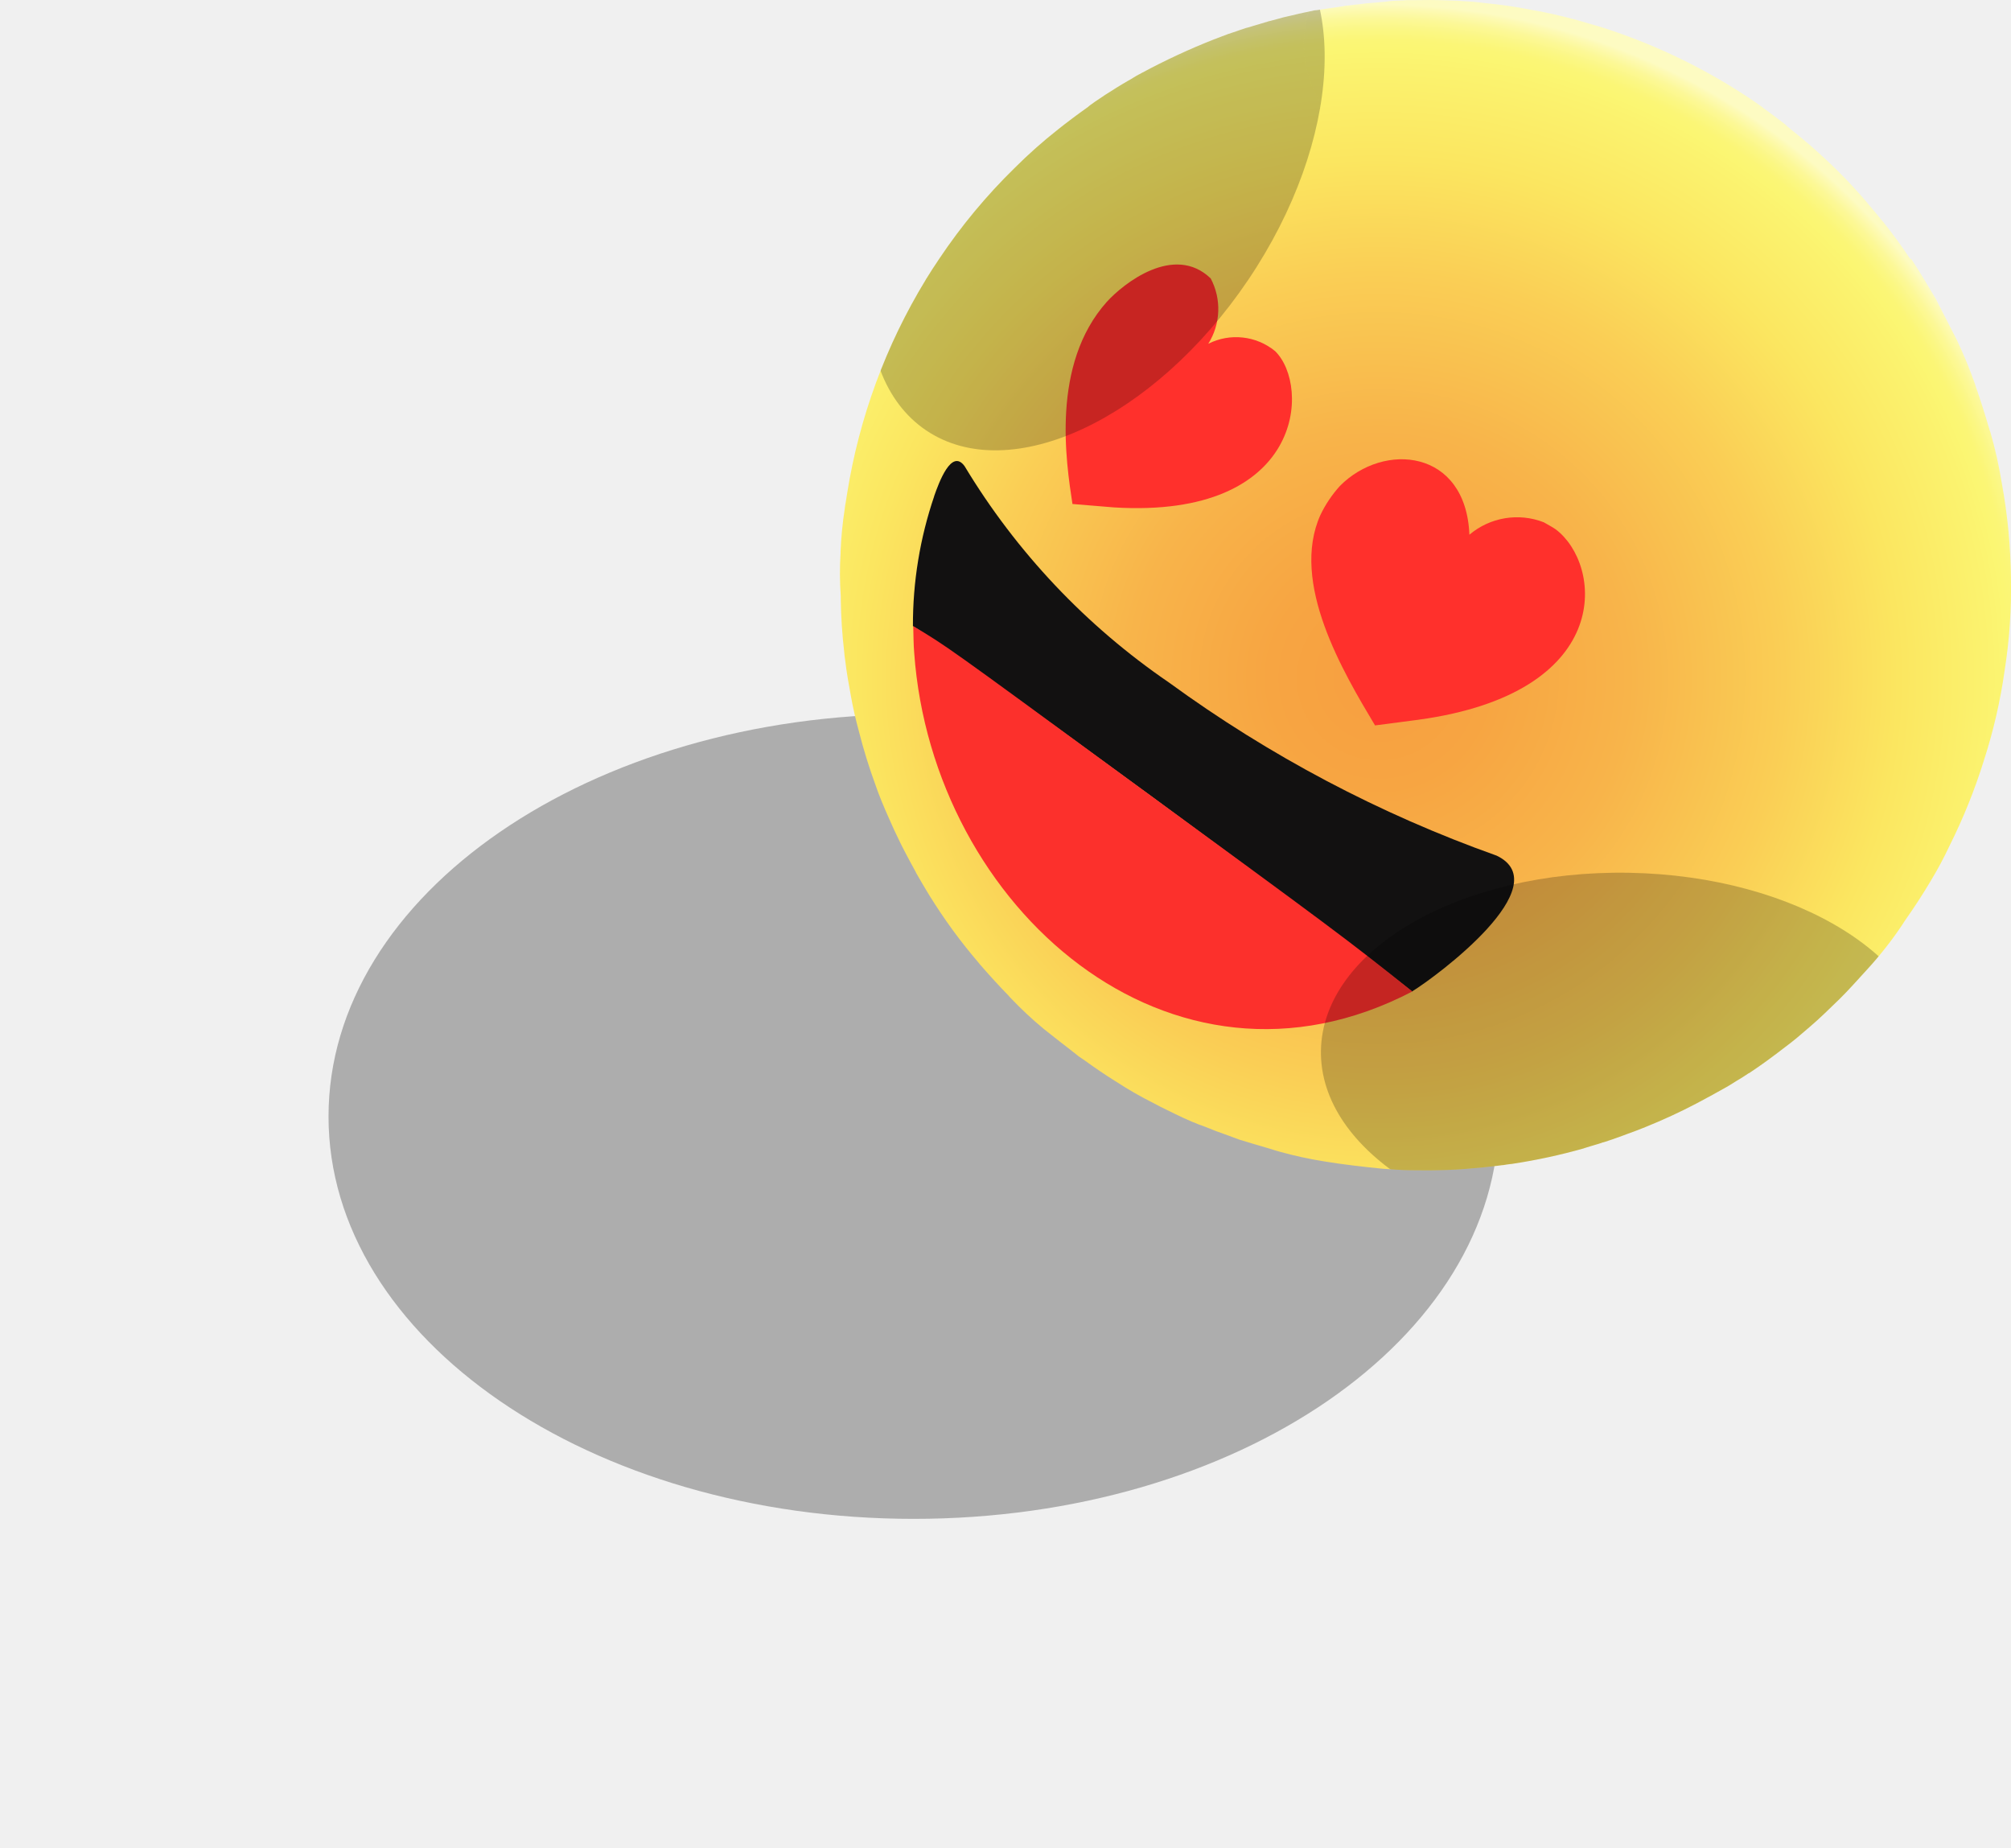
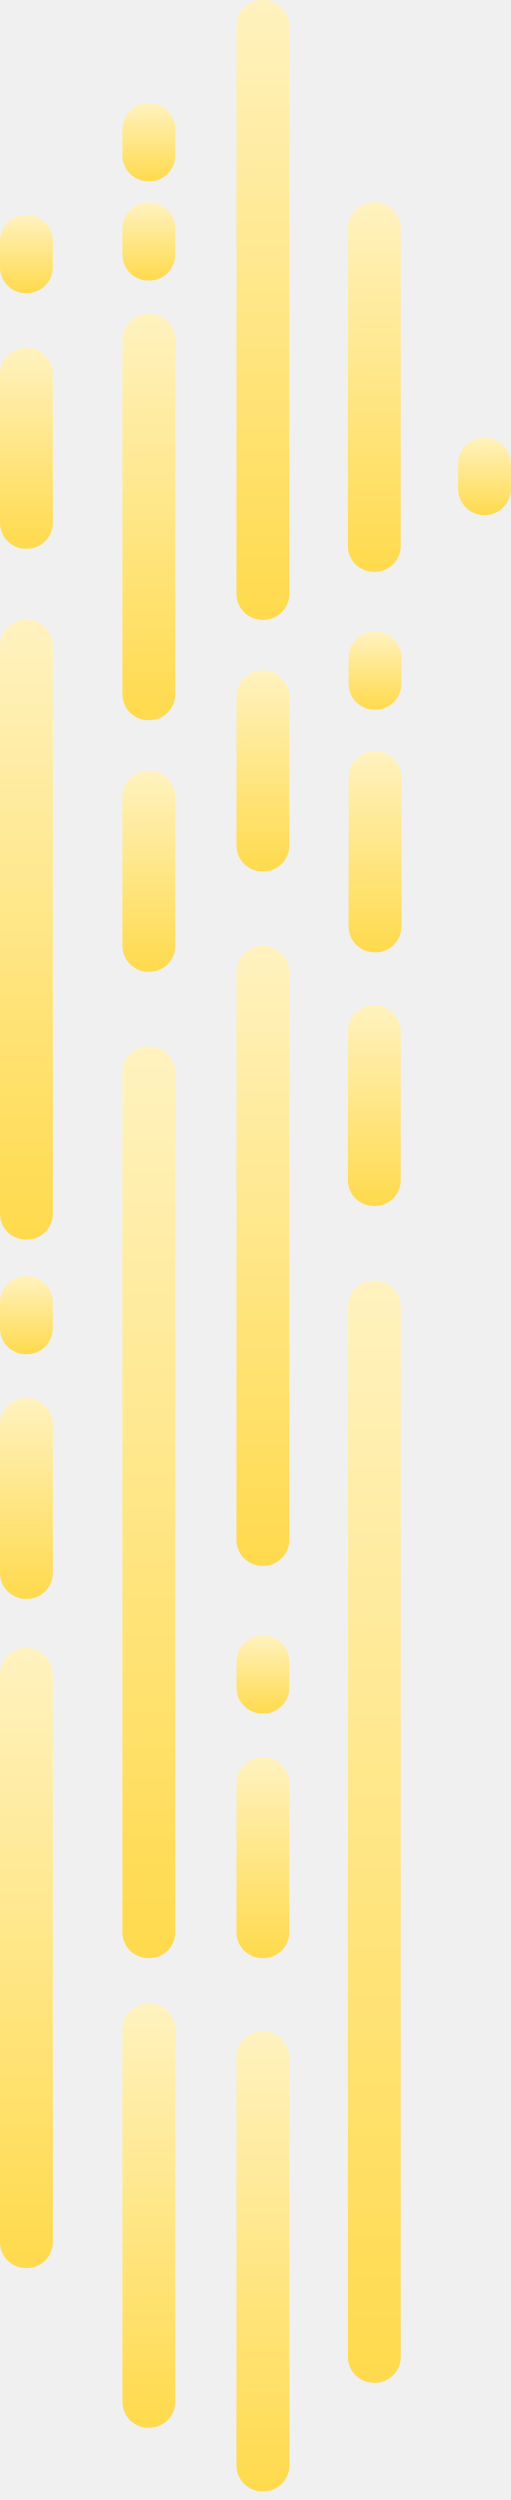
- <svg xmlns="http://www.w3.org/2000/svg" xmlns:xlink="http://www.w3.org/1999/xlink" width="82.478" height="75.758" viewBox="0 0 82.478 75.758">
+ <svg xmlns="http://www.w3.org/2000/svg" id="Grupo_138284" data-name="Grupo 138284" width="29.817" height="145.892" viewBox="0 0 29.817 145.892">
  <defs>
-     <radialGradient id="radial-gradient" cx="0.471" cy="0.58" r="0.575" gradientTransform="matrix(-0.999, -0.004, -0.004, 1, 0.933, 0.001)" gradientUnits="objectBoundingBox">
-       <stop offset="0" stop-color="#f79f40" />
-       <stop offset="0.163" stop-color="#f7a542" />
-       <stop offset="0.371" stop-color="#f8b44a" />
-       <stop offset="0.601" stop-color="#face55" />
-       <stop offset="0.771" stop-color="#fbe660" />
-       <stop offset="0.91" stop-color="#fbf36f" />
-       <stop offset="0.932" stop-color="#fbf672" />
-       <stop offset="0.947" stop-color="#fbf676" />
-       <stop offset="0.962" stop-color="#fbf783" />
-       <stop offset="0.978" stop-color="#fcf897" />
-       <stop offset="0.994" stop-color="#fdfab4" />
-       <stop offset="1" stop-color="#fdfbc2" />
-     </radialGradient>
+     <linearGradient id="linear-gradient" x1="0.5" x2="0.5" y2="1" gradientUnits="objectBoundingBox">
+       <stop offset="0" stop-color="#fff2bf" />
+       <stop offset="1" stop-color="#ffda4d" />
+     </linearGradient>
    <clipPath id="clip-path">
-       <path id="Trazado_116496" data-name="Trazado 116496" d="M52.65,29.84v-.06c0-.11-.03-.77-.15-1.75-.01-.09-.02-.17-.03-.26-.02-.12-.04-.25-.06-.38a23.894,23.894,0,0,0-3.15-8.77c0-.01-.01-.01-.01-.02-.17-.29-.35-.57-.54-.85h0a23.353,23.353,0,0,0-3.06-3.74,20.449,20.449,0,0,0-1.77-1.6c-.39-.32-.78-.62-1.19-.91a.265.265,0,0,1-.06-.05l-.05-.04-.21-.15c-.26-.18-.55-.37-.86-.57h0c-.01-.01-.02-.01-.03-.02-.15-.09-.3-.19-.47-.28-.07-.04-.15-.09-.22-.13s-.12-.07-.19-.11a1.092,1.092,0,0,0-.15-.08,25.413,25.413,0,0,0-2.93-1.4c-.26-.11-.47-.18-.58-.23l-.18-.07-.18-.07c-.01,0-.02-.01-.03-.01l-.04-.01-.3-.1-.04-.01c-.01,0-.03-.01-.04-.01l-.2-.07a2.759,2.759,0,0,0-.27-.08l-.23-.07c-.04-.01-.09-.03-.13-.04-.01,0-.03-.01-.04-.01s-.03-.01-.05-.01a.636.636,0,0,1-.07-.02l-.26-.07-.22-.06c-.07-.02-.14-.03-.21-.05h-.01l-.13-.03-.25-.06-.18-.04a2.049,2.049,0,0,0-.24-.05c-.01,0-.03-.01-.04-.01-.06-.01-.12-.03-.18-.04l-.11-.02-.13-.03h-.02l-.04-.01c-.02,0-.05-.01-.07-.01a1.766,1.766,0,0,1-.2-.04.6.6,0,0,0-.12-.02h0a2.068,2.068,0,0,1-.22-.04l-.19-.03c-.03-.01-.07-.01-.11-.02a.985.985,0,0,0-.17-.02,1,1,0,0,0-.16-.02l-.27-.03-.25-.03c-.03,0-.05-.01-.08-.01h-.02a1.641,1.641,0,0,0-.23-.02l-.34-.03c-.08-.01-.16-.01-.23-.02-.09-.01-.17-.01-.26-.02s-.18-.01-.27-.02A.97.97,0,0,1,29.76,7h-.37c-.48-.01-.96-.01-1.45,0-.11,0-.21,0-.31.01s-.22.01-.32.02c-.07,0-.13.01-.19.01-.16.01-.31.02-.46.04-.05,0-.11.01-.16.01-.22.02-.43.04-.64.07-.1.01-.2.02-.3.04h-.01c-.02,0-.04.01-.06.01q-.24.03-.45.06c-.11.02-.23.04-.34.05-.26.04-.47.08-.61.11-.7.14-1.38.3-2.06.5-.41.11-.77.22-1.21.38a24.021,24.021,0,0,0-5.31,2.61h0c-.17.11-.33.22-.49.33a.265.265,0,0,0-.06.05c-.28.2-.56.4-.84.61a.423.423,0,0,1-.07.05l-.02.02-.02.02c-.01.01-.02.02-.03.02s-.02.01-.03.02c-.08.06-.15.12-.23.18-.15.12-.3.24-.44.36-.08.07-.16.13-.24.2-.16.14-.32.27-.46.4l-.02.02-.02.02c-.03.03-.07.06-.1.09-.75.69-1.21,1.19-1.24,1.22-.23.25-.46.51-.69.77-.16.19-.33.38-.5.59-.01.01-.02.03-.04.04l-.03.03c-.34.42-.69.89-1.08,1.46l-.01.01-.01.01c-.01.01-.01.02-.02.02-.18.26-.36.55-.54.86-.16.26-.32.52-.46.75l-.46.88c-.15.29-.29.56-.42.82a16.758,16.758,0,0,0-.76,1.82h0v.01c-.22.6-.42,1.23-.6,1.84l-.01.02a.037.037,0,0,1-.01.03,17.968,17.968,0,0,0-.5,2.13,23.506,23.506,0,0,0-.17,7.66,22.794,22.794,0,0,0,.82,3.68,23.944,23.944,0,0,0,1.38,3.51,15.311,15.311,0,0,0,.75,1.42c.32.56.68,1.11,1.06,1.66.04.07.09.13.13.2a16,16,0,0,0,1.39,1.8c.34.37.78.88,1.14,1.24s.83.82,1.22,1.15h0c.42.37.6.53.99.83q.72.585,1.47,1.08h.01c.16.11.32.22.49.32.19.12.38.24.55.34.09.05.22.13.36.21a.573.573,0,0,1,.07.04c.15.09.33.18.52.29.04.02.09.05.13.07a22.789,22.789,0,0,0,2.12,1c.18.07.42.17.7.28l.24.09.42.15.3.1.11.03c.01,0,.01,0,.02.01l.16.05a2.759,2.759,0,0,0,.27.08l.26.08c.01,0,.02,0,.02.01a22.1,22.1,0,0,0,2.96.66l.09.01c.08.01.17.03.27.04h.03l.23.03.53.06c.24.03.56.05.79.07s.49.03.74.04h.02c.13.01.25.01.37.01.33.01.77,0,1.1.01s.79-.03,1.13-.05c.72-.06,1.68-.17,2.39-.28a18.747,18.747,0,0,0,1.84-.38c.14-.04.28-.08.43-.12.43-.12.87-.25,1.24-.36l.43-.16c.35-.12.69-.25,1.03-.38l.17-.06c.4-.15.89-.38,1.32-.59.19-.09.37-.18.55-.28a15.71,15.71,0,0,0,1.56-.88c.02-.01.03-.02.05-.03.41-.26.82-.52,1.22-.81.09-.06.18-.12.26-.17l.44-.34c.12-.09.23-.18.35-.27l.66-.52a14.289,14.289,0,0,0,1.37-1.26l.03-.03.07-.07c.35-.35.74-.77,1.2-1.29a.138.138,0,0,0,.03-.04h0a20.958,20.958,0,0,0,2.02-2.71c.01-.01.01-.02.02-.03.19-.3.38-.61.57-.95v-.01h0c.08-.14.16-.29.24-.44.11-.2.22-.41.31-.59l.09-.18c.16-.32.31-.65.47-.99.21-.47.41-.94.56-1.36h0c.26-.7.5-1.44.71-2.23.13-.48.25-.96.33-1.41.1-.48.18-.98.25-1.5.02-.12.03-.23.05-.34.08-.69.14-1.41.16-2.14v-.13C52.68,31.04,52.68,30.45,52.65,29.84Z" transform="translate(-4.654 -6.992)" />
-     </clipPath>
-     <linearGradient id="linear-gradient" x1="-0.166" y1="-323.933" x2="-1.166" y2="-323.933" gradientUnits="objectBoundingBox">
-       <stop offset="0" stop-color="#19b79c" />
-       <stop offset="0.405" stop-color="#1dbb9e" />
-       <stop offset="0.825" stop-color="#2ac8a3" />
-       <stop offset="0.997" stop-color="#31cfa6" />
-     </linearGradient>
-     <linearGradient id="linear-gradient-2" x1="-2.106" y1="-363.238" x2="-3.08" y2="-363.238" xlink:href="#linear-gradient" />
-     <clipPath id="clip-path-2">
-       <path id="Trazado_116504" data-name="Trazado 116504" d="M4.652,29.65v-.06a15.757,15.757,0,0,1,.17-1.74,2.335,2.335,0,0,1,.04-.26c.02-.12.04-.25.06-.38a24.088,24.088,0,0,1,3.22-8.75c0-.01.01-.01.01-.02.18-.29.36-.57.55-.85h0a23.39,23.39,0,0,1,3.09-3.72,20.134,20.134,0,0,1,1.78-1.58q.585-.465,1.2-.9a.265.265,0,0,0,.06-.05l.05-.04.21-.15c.26-.18.55-.37.86-.56h0c.01-.01.02-.01.03-.02.15-.09.31-.19.47-.28a2.53,2.53,0,0,0,.22-.13c.06-.04.12-.07.19-.11.05-.03.1-.05.15-.08a27.308,27.308,0,0,1,2.95-1.37c.26-.1.47-.18.58-.22l.18-.06.18-.06c.01,0,.02-.01.03-.01l.05-.02.3-.1.04-.01c.01,0,.03-.01.04-.01l.2-.06c.08-.02.19-.06.27-.08l.23-.07a.647.647,0,0,0,.13-.04c.01,0,.03-.01.04-.01s.03-.01.05-.01a.637.637,0,0,0,.07-.02l.26-.07.22-.06c.07-.02.14-.03.21-.05h.01l.13-.03c.08-.02.18-.04.25-.06l.18-.04c.08-.02.16-.03.24-.05.01,0,.03-.01.04-.01a1.163,1.163,0,0,0,.18-.04l.11-.01.13-.02h.02l.04-.01c.02,0,.05-.01.07-.01l.2-.03c.04-.01.09-.01.13-.02h0l.22-.03.19-.03a.516.516,0,0,0,.11-.02.985.985,0,0,1,.17-.02c.06-.01.11-.01.16-.02l.27-.03.25-.03c.03,0,.05-.01.08-.01h.02c.07-.01.15-.01.23-.02l.34-.03c.08-.01.16-.01.23-.02a1.569,1.569,0,0,1,.24-.03,2.437,2.437,0,0,1,.27-.01.86.86,0,0,1,.16-.01l.15-.01h.24c.49-.01.97-.01,1.45.01.11,0,.21.01.31.01s.22.01.32.02c.07,0,.13.01.19.01.16.01.31.02.46.04.05.01.11.01.16.02.22.02.43.05.64.07.1.01.2.03.3.04h.01c.02,0,.04.01.06.01.16.02.31.05.45.07l.34.06c.26.05.47.09.6.11.69.14,1.38.31,2.06.52.41.11.76.23,1.21.39a24.178,24.178,0,0,1,5.28,2.65h0c.16.11.33.22.49.34a.265.265,0,0,1,.06.05c.28.2.56.41.83.62a.424.424,0,0,0,.07.05l.02.02.02.02.03.03c.01.01.02.01.02.02.08.06.15.12.22.18.15.12.3.24.44.36.08.07.16.14.24.2.16.14.31.28.46.41l.02.02.02.02c.03.03.07.06.1.09.75.69,1.2,1.2,1.23,1.23.23.25.46.51.68.78.16.19.32.38.49.59.01.01.02.03.04.04l.02.03c.33.42.69.89,1.07,1.47l.04.01.01.01c.01.01.01.02.02.02.17.26.36.56.54.86.16.26.31.53.45.75l.45.88c.15.29.29.56.42.82a18.431,18.431,0,0,1,.75,1.83h0v.01c.21.6.41,1.23.59,1.85l.01.02a.037.037,0,0,0,.01.03,17.59,17.59,0,0,1,.48,2.14,22.71,22.71,0,0,1,.37,3.87,21.465,21.465,0,0,1-.26,3.8,21.96,21.96,0,0,1-.85,3.68,23.286,23.286,0,0,1-1.41,3.5,15.244,15.244,0,0,1-.76,1.42c-.33.56-.69,1.11-1.07,1.65-.04.07-.09.13-.13.2a15.2,15.2,0,0,1-1.41,1.79c-.34.37-.79.88-1.15,1.23s-.84.82-1.22,1.14h0c-.43.37-.6.52-1,.82-.49.38-.98.74-1.48,1.07H41.9c-.16.11-.32.21-.49.31-.19.12-.38.24-.55.33-.09.05-.22.12-.36.2a.574.574,0,0,0-.07.04c-.15.08-.33.18-.52.28-.04.02-.09.05-.13.07a23.108,23.108,0,0,1-2.12.98c-.18.07-.42.17-.71.27l-.24.09-.42.15-.3.1-.11.03c-.01,0-.01,0-.02.01l-.16.05c-.08.02-.19.06-.27.08l-.26.08c-.01,0-.02,0-.02.01a23.962,23.962,0,0,1-2.96.64l-.09.01c-.08.01-.17.02-.27.04H31.8l-.23.03-.53.06c-.24.02-.56.05-.79.07s-.49.03-.74.04h-.02c-.13,0-.25.01-.37.01-.33.01-.77,0-1.1,0s-.79-.04-1.13-.06c-.72-.07-1.68-.18-2.39-.3a16.281,16.281,0,0,1-1.84-.4c-.14-.04-.28-.08-.43-.13-.43-.12-.87-.26-1.24-.37l-.43-.16c-.35-.12-.69-.25-1.03-.39l-.17-.06c-.4-.15-.88-.38-1.32-.6-.19-.09-.37-.18-.55-.28a15.612,15.612,0,0,1-1.55-.89.219.219,0,0,0-.05-.03c-.41-.26-.81-.53-1.21-.82-.09-.06-.17-.12-.25-.17L14,49.97c-.12-.09-.23-.18-.35-.27l-.66-.52a15.233,15.233,0,0,1-1.36-1.27l-.03-.03-.06-.07c-.34-.35-.74-.78-1.19-1.3a.138.138,0,0,1-.03-.04h0a21.889,21.889,0,0,1-2-2.73c-.01-.01-.01-.02-.02-.03-.18-.3-.37-.61-.56-.95v-.01h0c-.08-.14-.16-.29-.24-.44-.11-.21-.22-.41-.31-.59l-.09-.18c-.16-.32-.31-.65-.46-.99-.21-.47-.41-.95-.55-1.36h0a22.441,22.441,0,0,1-.69-2.23c-.13-.48-.24-.96-.32-1.41-.09-.49-.18-.98-.24-1.5-.02-.12-.03-.23-.04-.34a21.166,21.166,0,0,1-.14-2.14v-.13A13.347,13.347,0,0,1,4.652,29.65Z" transform="translate(-4.627 -6.983)" fill="url(#radial-gradient)" />
+       <path id="Trazado_194438" data-name="Trazado 194438" d="M438.53,9.2v1.611a1.544,1.544,0,0,0,3.084,0V9.2a1.544,1.544,0,0,0-3.084,0" transform="translate(-438.53 -7.724)" fill="url(#linear-gradient)" />
    </clipPath>
  </defs>
-   <g id="Grupo_157926" data-name="Grupo 157926" transform="translate(13.474)">
-     <ellipse id="Elipse_4737" data-name="Elipse 4737" cx="24" cy="16.5" rx="24" ry="16.5" transform="translate(0 29.284)" fill="#0b0b0b" opacity="0.292" style="mix-blend-mode: multiply;isolation: isolate" />
-     <path id="Trazado_116493" data-name="Trazado 116493" d="M4.652,29.65v-.06a15.757,15.757,0,0,1,.17-1.74,2.335,2.335,0,0,1,.04-.26c.02-.12.04-.25.06-.38a24.088,24.088,0,0,1,3.22-8.75c0-.01.01-.01.01-.02.18-.29.36-.57.55-.85h0a23.39,23.39,0,0,1,3.09-3.72,20.134,20.134,0,0,1,1.78-1.58q.585-.465,1.2-.9a.265.265,0,0,0,.06-.05l.05-.04.21-.15c.26-.18.55-.37.86-.56h0c.01-.01.02-.01.03-.02.15-.09.31-.19.47-.28a2.53,2.53,0,0,0,.22-.13c.06-.04.12-.07.19-.11.05-.03.1-.05.15-.08a27.308,27.308,0,0,1,2.95-1.37c.26-.1.47-.18.58-.22l.18-.06.18-.06c.01,0,.02-.01.03-.01l.05-.02.3-.1.04-.01c.01,0,.03-.01.04-.01l.2-.06c.08-.02.19-.06.27-.08l.23-.07a.647.647,0,0,0,.13-.04c.01,0,.03-.01.04-.01s.03-.01.05-.01a.637.637,0,0,0,.07-.02l.26-.07.22-.06c.07-.02.14-.03.21-.05h.01l.13-.03c.08-.02.18-.04.25-.06l.18-.04c.08-.02.16-.03.24-.05.01,0,.03-.01.04-.01a1.163,1.163,0,0,0,.18-.04l.11-.01.13-.02h.02l.04-.01c.02,0,.05-.01.07-.01l.2-.03c.04-.01.09-.01.13-.02h0l.22-.03.19-.03a.516.516,0,0,0,.11-.02.985.985,0,0,1,.17-.02c.06-.01.11-.01.16-.02l.27-.03.25-.03c.03,0,.05-.01.08-.01h.02c.07-.01.15-.01.23-.02l.34-.03c.08-.01.16-.01.23-.02a1.569,1.569,0,0,1,.24-.03,2.437,2.437,0,0,1,.27-.01.86.86,0,0,1,.16-.01l.15-.01h.24c.49-.01.97-.01,1.45.01.11,0,.21.01.31.01s.22.01.32.02c.07,0,.13.01.19.01.16.01.31.02.46.04.05.01.11.01.16.02.22.02.43.05.64.07.1.01.2.03.3.04h.01c.02,0,.04.01.06.01.16.02.31.05.45.07l.34.06c.26.05.47.09.6.11.69.14,1.38.31,2.06.52.41.11.76.23,1.21.39a24.178,24.178,0,0,1,5.28,2.65h0c.16.11.33.22.49.34a.265.265,0,0,1,.06.05c.28.2.56.41.83.62a.424.424,0,0,0,.07.05l.02.02.02.02.03.03c.01.01.02.01.02.02.08.06.15.12.22.18.15.12.3.24.44.36.08.07.16.14.24.2.16.14.31.28.46.41l.02.02.02.02c.03.03.07.06.1.09.75.69,1.2,1.2,1.23,1.23.23.25.46.51.68.78.16.19.32.38.49.59.01.01.02.03.04.04l.02.03c.33.42.69.89,1.07,1.47l.04.01.01.01c.01.01.01.02.02.02.17.26.36.56.54.86.16.26.31.53.45.75l.45.88c.15.29.29.56.42.82a18.431,18.431,0,0,1,.75,1.83h0v.01c.21.6.41,1.23.59,1.85l.01.02a.037.037,0,0,0,.01.03,17.59,17.59,0,0,1,.48,2.14,22.71,22.71,0,0,1,.37,3.87,21.465,21.465,0,0,1-.26,3.8,21.96,21.96,0,0,1-.85,3.68,23.286,23.286,0,0,1-1.41,3.5,15.244,15.244,0,0,1-.76,1.42c-.33.56-.69,1.11-1.07,1.65-.04.07-.09.13-.13.2a15.2,15.2,0,0,1-1.41,1.79c-.34.37-.79.88-1.15,1.23s-.84.82-1.22,1.14h0c-.43.37-.6.52-1,.82-.49.38-.98.74-1.48,1.07H41.9c-.16.11-.32.21-.49.31-.19.12-.38.24-.55.33-.09.05-.22.12-.36.2a.574.574,0,0,0-.07.04c-.15.08-.33.18-.52.28-.04.02-.09.05-.13.07a23.108,23.108,0,0,1-2.12.98c-.18.07-.42.17-.71.27l-.24.09-.42.15-.3.1-.11.03c-.01,0-.01,0-.02.01l-.16.05c-.08.02-.19.06-.27.08l-.26.08c-.01,0-.02,0-.02.01a23.962,23.962,0,0,1-2.96.64l-.09.01c-.08.01-.17.02-.27.04H31.8l-.23.03-.53.06c-.24.02-.56.05-.79.07s-.49.03-.74.04h-.02c-.13,0-.25.01-.37.01-.33.01-.77,0-1.1,0s-.79-.04-1.13-.06c-.72-.07-1.68-.18-2.39-.3a16.281,16.281,0,0,1-1.84-.4c-.14-.04-.28-.08-.43-.13-.43-.12-.87-.26-1.24-.37l-.43-.16c-.35-.12-.69-.25-1.03-.39l-.17-.06c-.4-.15-.88-.38-1.32-.6-.19-.09-.37-.18-.55-.28a15.612,15.612,0,0,1-1.55-.89.219.219,0,0,0-.05-.03c-.41-.26-.81-.53-1.21-.82-.09-.06-.17-.12-.25-.17L14,49.97c-.12-.09-.23-.18-.35-.27l-.66-.52a15.233,15.233,0,0,1-1.36-1.27l-.03-.03-.06-.07c-.34-.35-.74-.78-1.19-1.3a.138.138,0,0,1-.03-.04h0a21.889,21.889,0,0,1-2-2.73c-.01-.01-.01-.02-.02-.03-.18-.3-.37-.61-.56-.95v-.01h0c-.08-.14-.16-.29-.24-.44-.11-.21-.22-.41-.31-.59l-.09-.18c-.16-.32-.31-.65-.46-.99-.21-.47-.41-.95-.55-1.36h0a22.441,22.441,0,0,1-.69-2.23c-.13-.48-.24-.96-.32-1.41-.09-.49-.18-.98-.24-1.5-.02-.12-.03-.23-.04-.34a21.166,21.166,0,0,1-.14-2.14v-.13A13.347,13.347,0,0,1,4.652,29.65Z" transform="translate(16.349 -6.983)" fill="url(#radial-gradient)" />
-     <g id="Grupo_86225" data-name="Grupo 86225" transform="translate(20.955 0.009)" clip-path="url(#clip-path)">
-       <path id="Trazado_116494" data-name="Trazado 116494" d="M50.67,21.64a4.37,4.37,0,0,1,.18-.46C50.8,21.33,50.74,21.48,50.67,21.64Z" transform="translate(-48.844 -6.992)" fill="url(#linear-gradient)" />
-       <path id="Trazado_116495" data-name="Trazado 116495" d="M4.7,34.92c.03-.14.05-.28.08-.41C4.75,34.65,4.73,34.79,4.7,34.92Z" transform="translate(43.196 -6.992)" fill="url(#linear-gradient-2)" />
-     </g>
-     <path id="Trazado_116497" data-name="Trazado 116497" d="M25.873,27.33A16.375,16.375,0,0,0,25,32.66c2.26,1.39,16.97,12.2,20.47,14.98,1.03-.63,6.02-4.35,3.47-5.57a52.925,52.925,0,0,1-13.44-7.1,28.664,28.664,0,0,1-8.38-8.87c-.54-.75-1.06.69-1.25,1.23" transform="translate(-1.032 -6.983)" fill="#121111" />
-     <path id="Trazado_116499" data-name="Trazado 116499" d="M29.22,33.76c.75,10.43,10.52,19.05,20.43,13.88-2.65-2.12-3.33-2.62-11.66-8.71-7.45-5.46-7.45-5.46-8.81-6.27.01.33.01.77.04,1.1" transform="translate(-5.199 -6.983)" fill="#fc302c" />
-     <g id="Grupo_86231" data-name="Grupo 86231" transform="translate(40.307 18.833)">
-       <path id="Trazado_116501" data-name="Trazado 116501" d="M22.473,28.1c-1.25,2.78.93,6.44,2.24,8.63.65-.09,1.52-.19,2.17-.29,7.67-1.22,7.14-6.32,5.24-7.75-.14-.1-.34-.2-.49-.29a3.024,3.024,0,0,0-3.05.51c-.14-3.51-3.51-3.82-5.31-2a4.969,4.969,0,0,0-.8,1.19" transform="translate(-22.099 -25.816)" fill="#ff302c" />
-     </g>
-     <g id="Grupo_86232" data-name="Grupo 86232" transform="translate(30.232 10.846)">
-       <path id="Trazado_116503" data-name="Trazado 116503" d="M35.806,19.36c-2.3,2.57-1.67,6.58-1.41,8.29.51.04,1.19.1,1.7.14,7.78.48,8.08-4.98,6.61-6.41a2.529,2.529,0,0,0-2.74-.3,2.679,2.679,0,0,0,.1-2.68c-1.5-1.44-3.58.21-4.26.96" transform="translate(-34.117 -17.829)" fill="#ff302c" />
-     </g>
-     <g id="Enmascarar_grupo_59" data-name="Enmascarar grupo 59" transform="translate(20.976 0)" clip-path="url(#clip-path-2)">
-       <g id="Grupo_86233" data-name="Grupo 86233" transform="translate(-2.683 -7.272)" opacity="0.561" style="mix-blend-mode: multiply;isolation: isolate">
-         <g id="Grupo_86230" data-name="Grupo 86230" transform="translate(0)">
-           <ellipse id="Elipse_4734" data-name="Elipse 4734" cx="12.5" cy="7.5" rx="12.5" ry="7.5" transform="translate(21.707 1.557)" fill="#fff" opacity="0.743" />
-           <ellipse id="Elipse_4735" data-name="Elipse 4735" cx="12.5" cy="7.5" rx="12.5" ry="7.5" transform="translate(26.415 8.388) rotate(124)" opacity="0.387" />
-           <ellipse id="Elipse_4736" data-name="Elipse 4736" cx="12.5" cy="7.5" rx="12.5" ry="7.5" transform="matrix(-1, -0.017, 0.017, -1, 47.282, 58.274)" opacity="0.387" />
-         </g>
-       </g>
+   <g id="Grupo_138216" data-name="Grupo 138216" transform="translate(26.733 25.514)">
+     <g id="Grupo_138215" data-name="Grupo 138215" transform="translate(0 0)" clip-path="url(#clip-path)">
+       <rect id="Rectángulo_83248" data-name="Rectángulo 83248" width="3.084" height="4.556" transform="translate(0 0)" fill="url(#linear-gradient)" />
    </g>
  </g>
+   <path id="Trazado_194730" data-name="Trazado 194730" d="M456.191,160.168h0a1.513,1.513,0,0,1-1.542-1.473V97.328a1.543,1.543,0,0,1,3.084,0V158.7a1.513,1.513,0,0,1-1.542,1.473" transform="translate(-434.348 -21.119)" fill="url(#linear-gradient)" />
+   <path id="Trazado_194731" data-name="Trazado 194731" d="M456.191,86.956h0a1.513,1.513,0,0,1-1.542-1.473V76.713a1.543,1.543,0,0,1,3.084,0v8.771a1.513,1.513,0,0,1-1.542,1.473" transform="translate(-434.348 -16.577)" fill="url(#linear-gradient)" />
+   <path id="Trazado_194732" data-name="Trazado 194732" d="M440.072,131.526h0a1.513,1.513,0,0,1-1.542-1.473V79.8a1.543,1.543,0,0,1,3.084,0v50.256a1.513,1.513,0,0,1-1.542,1.473" transform="translate(-431.386 -17.257)" fill="url(#linear-gradient)" />
+   <path id="Trazado_194733" data-name="Trazado 194733" d="M440.072,69.424h0a1.513,1.513,0,0,1-1.542-1.473V59.181a1.543,1.543,0,0,1,3.084,0v8.771a1.513,1.513,0,0,1-1.542,1.473" transform="translate(-431.386 -12.714)" fill="url(#linear-gradient)" />
+   <path id="Trazado_194734" data-name="Trazado 194734" d="M440.072,47.2h0a1.513,1.513,0,0,1-1.542-1.473V24.956a1.543,1.543,0,0,1,3.084,0V45.729a1.513,1.513,0,0,1-1.542,1.473" transform="translate(-431.386 -5.174)" fill="url(#linear-gradient)" />
+   <path id="Trazado_194735" data-name="Trazado 194735" d="M456.191,36.709h0a1.513,1.513,0,0,1-1.542-1.473V16.627a1.543,1.543,0,0,1,3.084,0V35.236a1.513,1.513,0,0,1-1.542,1.473" transform="translate(-434.348 -3.339)" fill="url(#linear-gradient)" />
+   <path id="Trazado_194736" data-name="Trazado 194736" d="M448.225,106.98h0a1.513,1.513,0,0,1-1.542-1.473V72.283a1.543,1.543,0,0,1,3.084,0v33.224a1.513,1.513,0,0,1-1.542,1.473" transform="translate(-432.884 -15.601)" fill="url(#linear-gradient)" />
+   <path id="Trazado_194737" data-name="Trazado 194737" d="M448.225,36.17h0a1.513,1.513,0,0,1-1.542-1.473V1.473a1.543,1.543,0,0,1,3.084,0V34.7a1.513,1.513,0,0,1-1.542,1.473" transform="translate(-432.884 0)" fill="url(#linear-gradient)" />
+   <path id="Unión_16" data-name="Unión 16" d="M0,25.364V1.472A1.514,1.514,0,0,1,1.544,0,1.514,1.514,0,0,1,3.087,1.472V25.364a1.514,1.514,0,0,1-1.543,1.475A1.514,1.514,0,0,1,0,25.364Z" transform="translate(13.798 118.553)" stroke="rgba(0,0,0,0)" stroke-miterlimit="10" stroke-width="1" fill="url(#linear-gradient)" />
+   <path id="Trazado_194739" data-name="Trazado 194739" d="M448.225,61.911h0a1.513,1.513,0,0,1-1.542-1.473V51.668a1.543,1.543,0,0,1,3.084,0v8.771a1.513,1.513,0,0,1-1.542,1.473" transform="translate(-432.884 -11.059)" fill="url(#linear-gradient)" />
+   <path id="Trazado_194741" data-name="Trazado 194741" d="M456.242,67.968h0A1.513,1.513,0,0,1,454.7,66.5V57.725a1.543,1.543,0,0,1,3.084,0V66.5a1.513,1.513,0,0,1-1.542,1.473" transform="translate(-434.358 -12.394)" fill="url(#linear-gradient)" />
+   <path id="Unión_17" data-name="Unión 17" d="M0,23.285V1.474A1.513,1.513,0,0,1,1.543,0,1.515,1.515,0,0,1,3.084,1.474V23.285a1.515,1.515,0,0,1-1.541,1.474A1.513,1.513,0,0,1,0,23.285Z" transform="translate(7.144 116.916)" stroke="rgba(0,0,0,0)" stroke-miterlimit="10" stroke-width="1" fill="url(#linear-gradient)" />
+   <path id="Trazado_194743" data-name="Trazado 194743" d="M448.225,126.964h0a1.513,1.513,0,0,1-1.542-1.473v-1.611a1.543,1.543,0,0,1,3.084,0v1.611a1.513,1.513,0,0,1-1.542,1.473" transform="translate(-432.884 -26.969)" fill="url(#linear-gradient)" />
+   <path id="Trazado_194744" data-name="Trazado 194744" d="M456.242,51.829h0a1.513,1.513,0,0,1-1.542-1.473V48.746a1.543,1.543,0,0,1,3.084,0v1.611a1.513,1.513,0,0,1-1.542,1.473" transform="translate(-434.358 -10.415)" fill="url(#linear-gradient)" />
+   <path id="Trazado_194745" data-name="Trazado 194745" d="M440.072,19.71h0a1.513,1.513,0,0,1-1.542-1.473V16.627a1.543,1.543,0,0,1,3.084,0v1.611a1.513,1.513,0,0,1-1.542,1.473" transform="translate(-431.386 -3.339)" fill="url(#linear-gradient)" />
+   <path id="Trazado_194746" data-name="Trazado 194746" d="M440.072,12.28h0a1.513,1.513,0,0,1-1.542-1.473V9.2a1.543,1.543,0,0,1,3.084,0v1.611a1.513,1.513,0,0,1-1.542,1.473" transform="translate(-431.386 -1.702)" fill="url(#linear-gradient)" />
+   <path id="Trazado_194747" data-name="Trazado 194747" d="M431.319,20.655h0a1.513,1.513,0,0,1-1.542-1.473V17.572a1.543,1.543,0,0,1,3.084,0v1.611a1.513,1.513,0,0,1-1.542,1.473" transform="translate(-429.777 -3.547)" fill="url(#linear-gradient)" />
+   <path id="Trazado_194748" data-name="Trazado 194748" d="M431.319,82.561h0a1.513,1.513,0,0,1-1.542-1.473V47.864a1.543,1.543,0,0,1,3.084,0V81.088a1.513,1.513,0,0,1-1.542,1.473" transform="translate(-429.777 -10.221)" fill="url(#linear-gradient)" />
+   <path id="Trazado_194749" data-name="Trazado 194749" d="M431.319,159.534h0a1.513,1.513,0,0,1-1.542-1.473V124.837a1.543,1.543,0,0,1,3.084,0v33.224a1.513,1.513,0,0,1-1.542,1.473" transform="translate(-429.777 -27.18)" fill="url(#linear-gradient)" />
+   <path id="Trazado_194750" data-name="Trazado 194750" d="M431.319,116.36h0a1.513,1.513,0,0,1-1.542-1.473v-8.771a1.543,1.543,0,0,1,3.084,0v8.771a1.513,1.513,0,0,1-1.542,1.473" transform="translate(-429.777 -23.055)" fill="url(#linear-gradient)" />
+   <path id="Trazado_194751" data-name="Trazado 194751" d="M431.319,37.763h0a1.513,1.513,0,0,1-1.542-1.473V27.52a1.543,1.543,0,0,1,3.084,0V36.29a1.513,1.513,0,0,1-1.542,1.473" transform="translate(-429.777 -5.739)" fill="url(#linear-gradient)" />
+   <path id="Trazado_194752" data-name="Trazado 194752" d="M431.319,100.075h0a1.513,1.513,0,0,1-1.542-1.473V96.992a1.543,1.543,0,0,1,3.084,0V98.6a1.513,1.513,0,0,1-1.542,1.473" transform="translate(-429.777 -21.045)" fill="url(#linear-gradient)" />
+   <path id="Trazado_194790" data-name="Trazado 194790" d="M448.225,143.249h0a1.513,1.513,0,0,1-1.542-1.473v-8.771a1.543,1.543,0,0,1,3.084,0v8.771a1.513,1.513,0,0,1-1.542,1.473" transform="translate(-432.884 -28.98)" fill="url(#linear-gradient)" />
</svg>
